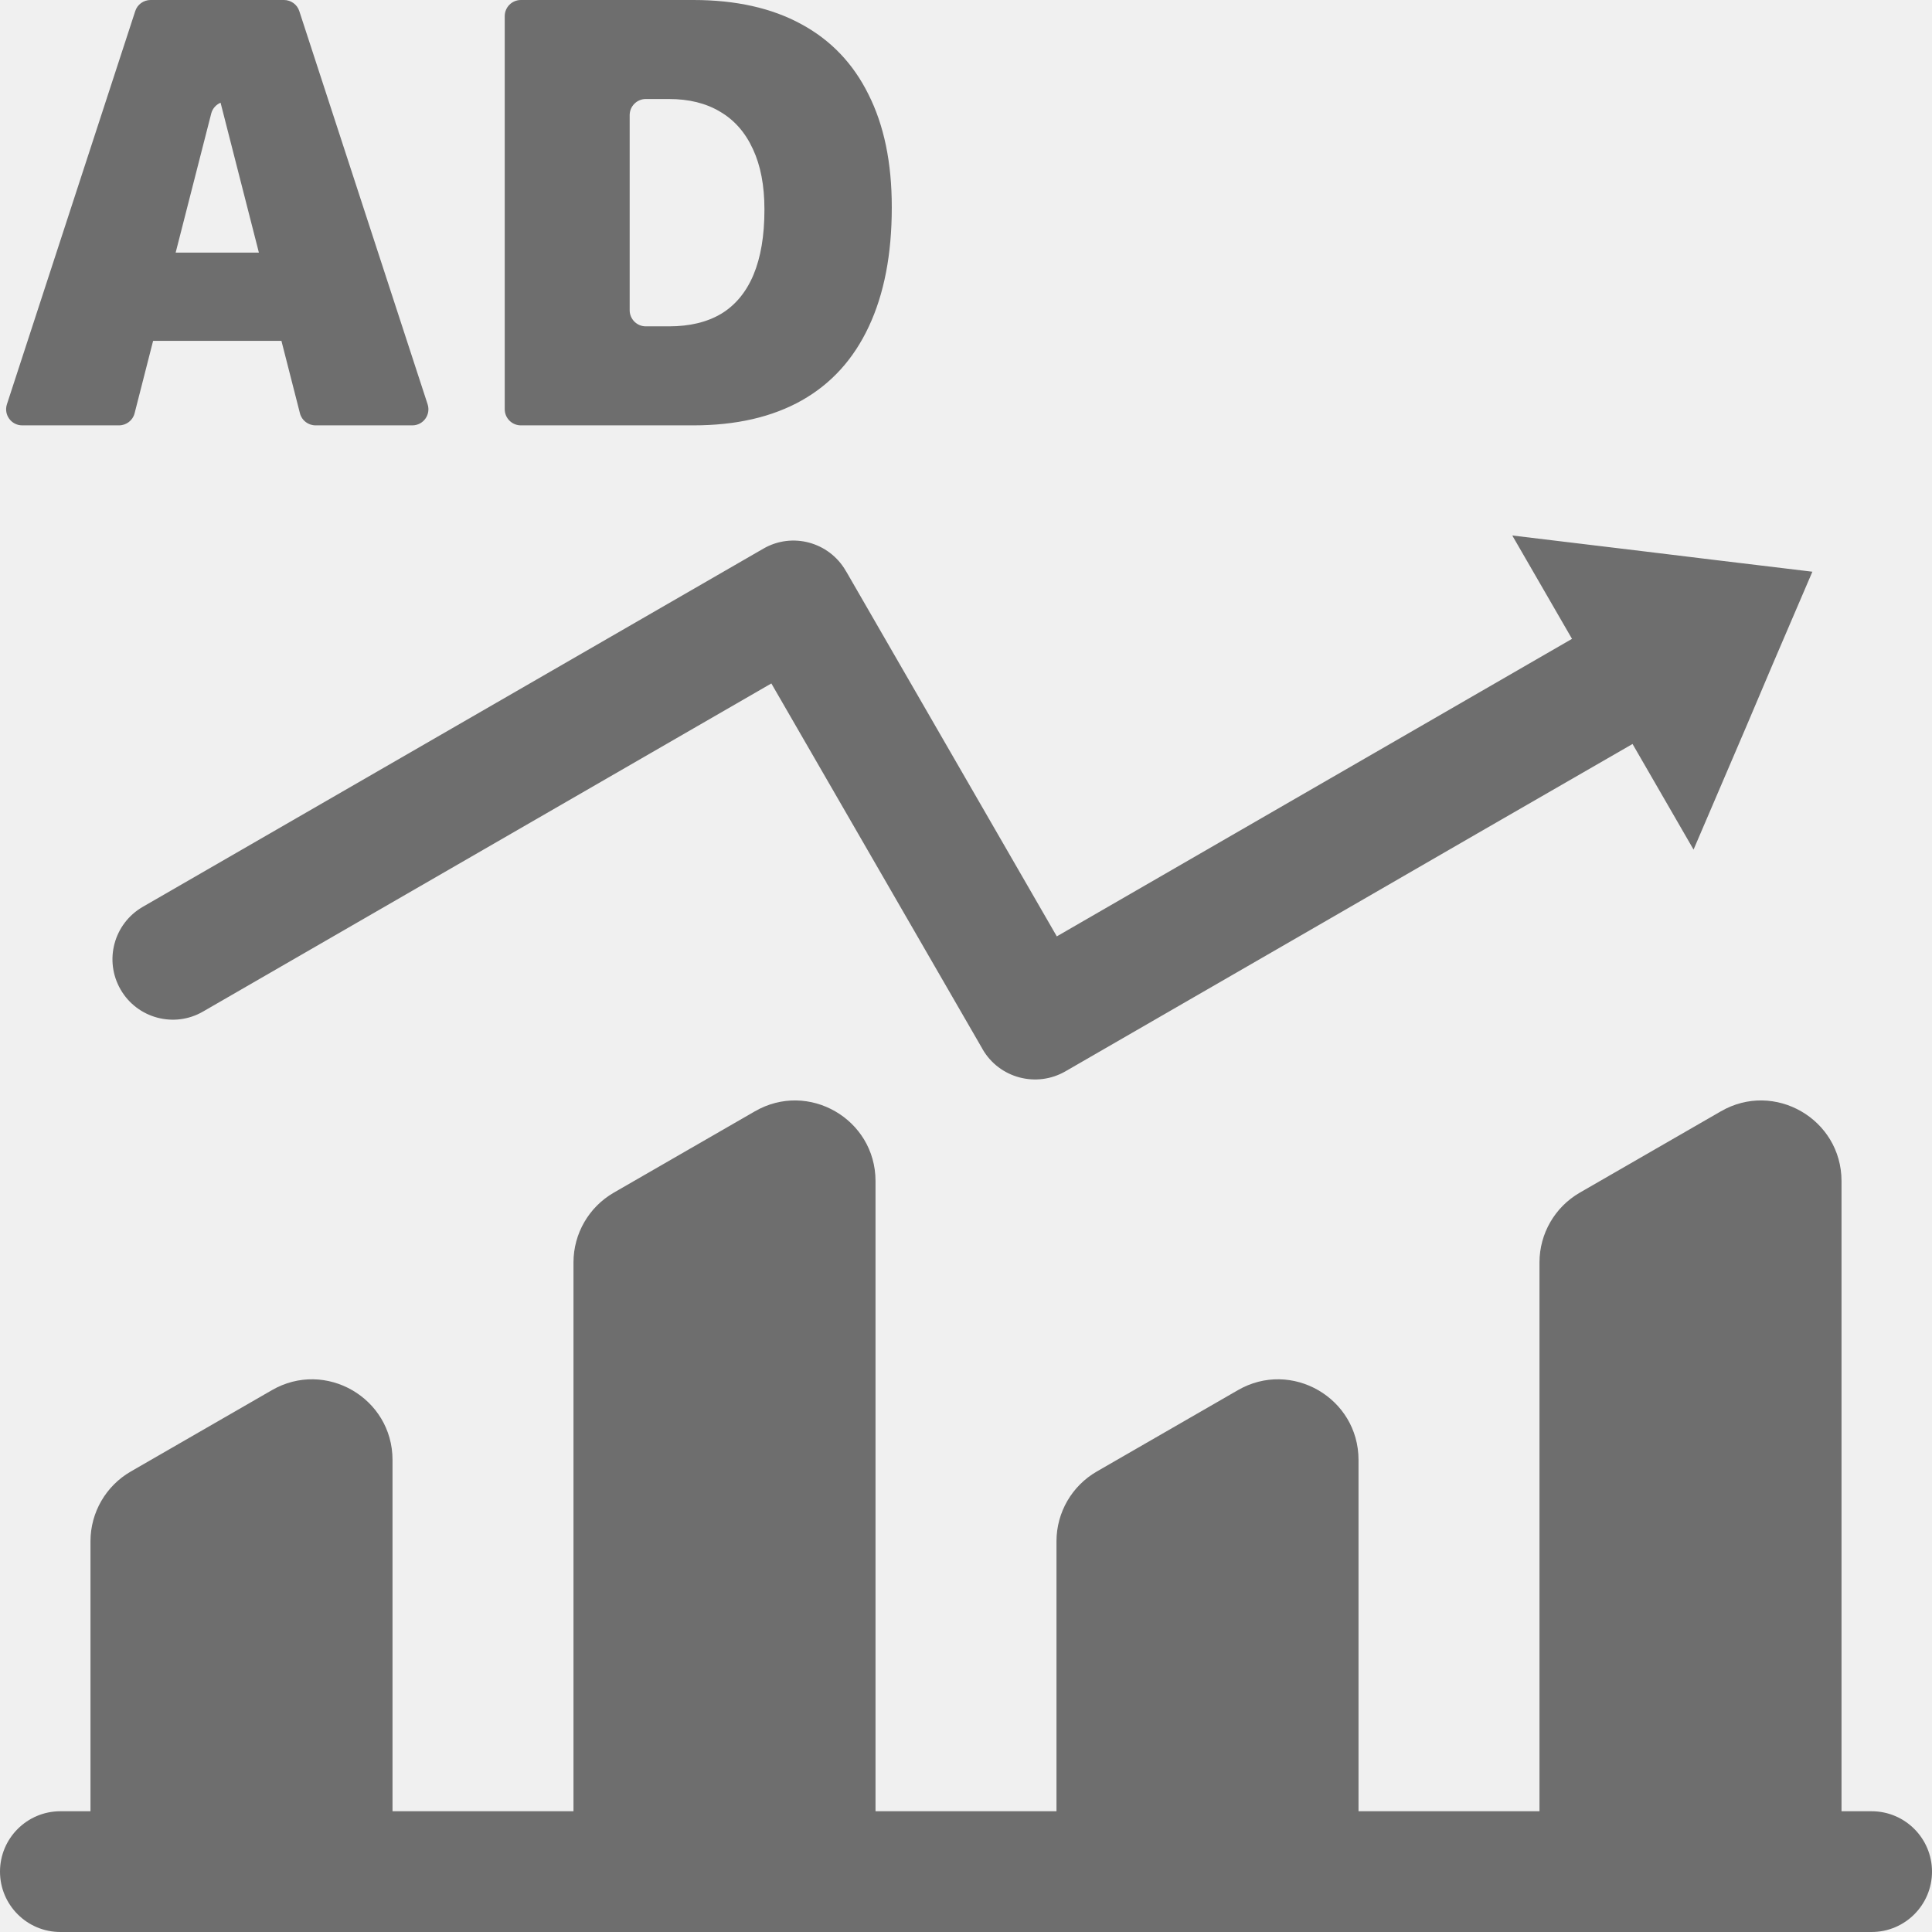
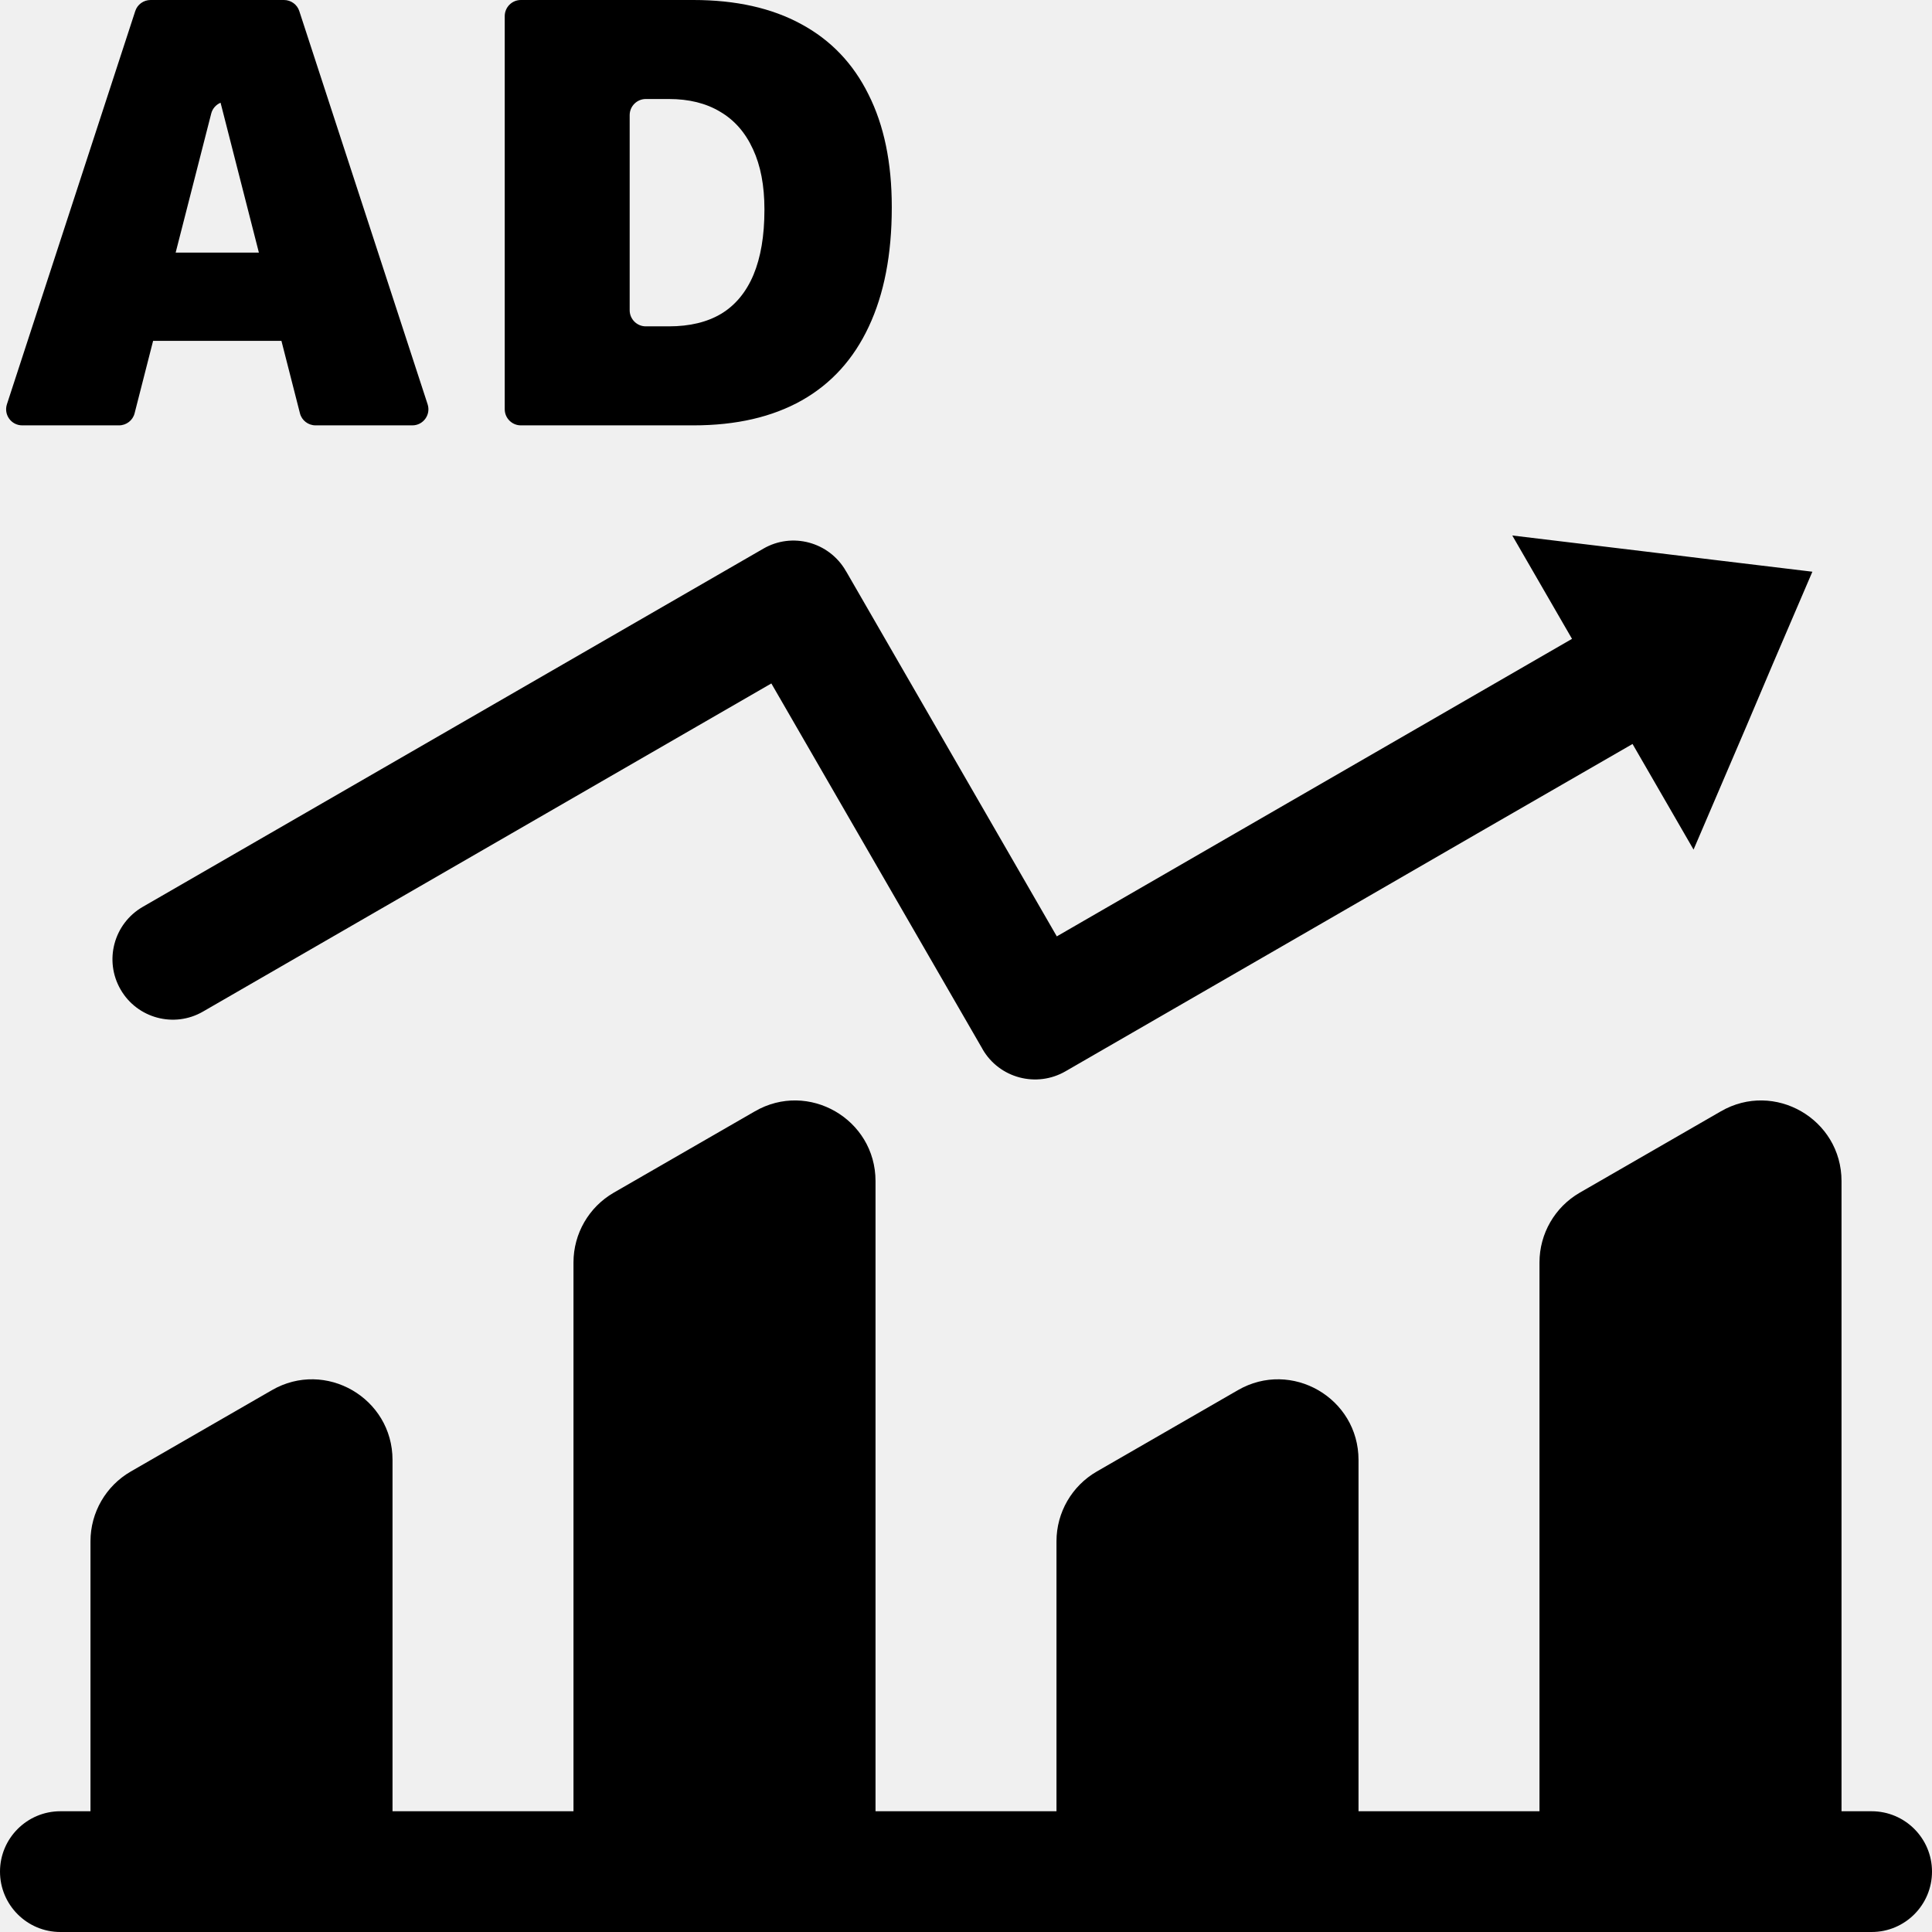
<svg xmlns="http://www.w3.org/2000/svg" width="12" height="12" viewBox="0 0 12 12" fill="none">
  <g clip-path="url(#clip0_10_10)">
-     <path fill-rule="evenodd" clip-rule="evenodd" d="M0.043 2.511C0.022 2.576 0.07 2.642 0.138 2.642H0.739C0.785 2.642 0.825 2.611 0.836 2.567L0.951 2.117H1.748L1.863 2.567C1.874 2.611 1.914 2.642 1.96 2.642H2.561C2.629 2.642 2.677 2.576 2.656 2.511L1.859 0.069C1.846 0.028 1.807 0 1.764 0H1.468C1.465 0 1.462 0 1.459 0C1.457 0 1.454 0 1.451 0H0.935C0.892 0 0.853 0.028 0.84 0.069L0.043 2.511ZM1.37 0.638C1.342 0.65 1.32 0.674 1.312 0.705L1.091 1.569H1.608L1.371 0.642L1.37 0.638ZM3.135 2.542C3.135 2.597 3.18 2.642 3.235 2.642H4.307C4.573 2.642 4.797 2.59 4.98 2.487C5.164 2.383 5.302 2.23 5.396 2.029C5.491 1.827 5.539 1.581 5.539 1.289V1.285C5.539 1.011 5.491 0.778 5.394 0.586C5.299 0.394 5.16 0.249 4.977 0.15C4.794 0.05 4.57 0 4.307 0H3.235C3.18 0 3.135 0.045 3.135 0.1V2.542ZM4.011 2.027C3.956 2.027 3.911 1.982 3.911 1.927V0.715C3.911 0.66 3.956 0.615 4.011 0.615H4.155C4.279 0.615 4.385 0.641 4.473 0.694C4.562 0.746 4.63 0.824 4.677 0.927C4.724 1.028 4.748 1.152 4.748 1.3V1.304C4.748 1.465 4.725 1.599 4.68 1.707C4.635 1.814 4.568 1.895 4.481 1.948C4.393 2.001 4.284 2.027 4.155 2.027H4.011ZM9.764 3.968L8.803 4.523L7.84 5.079L6.564 5.816L5.255 3.548L5.254 3.548L5.253 3.545C5.149 3.366 4.92 3.304 4.741 3.408L0.886 5.633C0.707 5.737 0.645 5.966 0.749 6.146C0.852 6.325 1.082 6.387 1.261 6.283L4.791 4.245L6.101 6.513L6.101 6.513L6.103 6.517C6.207 6.697 6.438 6.758 6.618 6.654L8.217 5.731L9.179 5.175L10.14 4.621L10.519 5.277L10.848 4.509L11.01 4.127L11.257 3.551L10.634 3.476L10.223 3.426L9.393 3.326L9.764 3.968ZM3.812 7.408C3.658 7.497 3.562 7.662 3.562 7.841V11.25H2.438V9.068C2.438 8.683 2.021 8.442 1.688 8.635L0.812 9.14C0.658 9.229 0.562 9.394 0.562 9.573V11.25H0.375C0.168 11.25 0 11.418 0 11.625C0 11.832 0.168 12 0.375 12L0.562 12H2.438L3.562 12H5.438L6.562 12H8.438L9.562 12V12H11.438V12H11.625C11.832 12 12 11.832 12 11.625C12 11.418 11.832 11.25 11.625 11.25H11.438V7.336C11.438 6.951 11.021 6.71 10.688 6.903L9.812 7.408C9.658 7.497 9.562 7.662 9.562 7.841V11.25H8.438V9.068C8.438 8.683 8.021 8.442 7.688 8.635L6.812 9.14C6.658 9.229 6.562 9.394 6.562 9.573V11.25H5.438V7.336C5.438 6.951 5.021 6.71 4.688 6.903L3.812 7.408Z" fill="#6E6E6E" />
+     <path fill-rule="evenodd" clip-rule="evenodd" d="M0.043 2.511C0.022 2.576 0.07 2.642 0.138 2.642H0.739C0.785 2.642 0.825 2.611 0.836 2.567L0.951 2.117H1.748L1.863 2.567C1.874 2.611 1.914 2.642 1.96 2.642H2.561C2.629 2.642 2.677 2.576 2.656 2.511L1.859 0.069C1.846 0.028 1.807 0 1.764 0H1.468C1.465 0 1.462 0 1.459 0C1.457 0 1.454 0 1.451 0H0.935C0.892 0 0.853 0.028 0.84 0.069L0.043 2.511ZM1.37 0.638C1.342 0.65 1.32 0.674 1.312 0.705L1.091 1.569H1.608L1.371 0.642L1.37 0.638ZM3.135 2.542C3.135 2.597 3.18 2.642 3.235 2.642H4.307C4.573 2.642 4.797 2.59 4.98 2.487C5.164 2.383 5.302 2.23 5.396 2.029C5.491 1.827 5.539 1.581 5.539 1.289V1.285C5.539 1.011 5.491 0.778 5.394 0.586C5.299 0.394 5.16 0.249 4.977 0.15C4.794 0.05 4.57 0 4.307 0H3.235C3.18 0 3.135 0.045 3.135 0.1V2.542ZM4.011 2.027C3.956 2.027 3.911 1.982 3.911 1.927V0.715C3.911 0.66 3.956 0.615 4.011 0.615H4.155C4.279 0.615 4.385 0.641 4.473 0.694C4.562 0.746 4.63 0.824 4.677 0.927C4.724 1.028 4.748 1.152 4.748 1.3V1.304C4.748 1.465 4.725 1.599 4.68 1.707C4.635 1.814 4.568 1.895 4.481 1.948C4.393 2.001 4.284 2.027 4.155 2.027H4.011ZM9.764 3.968L8.803 4.523L7.84 5.079L6.564 5.816L5.255 3.548L5.254 3.548L5.253 3.545C5.149 3.366 4.92 3.304 4.741 3.408L0.886 5.633C0.707 5.737 0.645 5.966 0.749 6.146C0.852 6.325 1.082 6.387 1.261 6.283L4.791 4.245L6.101 6.513L6.101 6.513L6.103 6.517C6.207 6.697 6.438 6.758 6.618 6.654L8.217 5.731L9.179 5.175L10.14 4.621L10.519 5.277L10.848 4.509L11.01 4.127L11.257 3.551L10.634 3.476L10.223 3.426L9.393 3.326L9.764 3.968ZM3.812 7.408C3.658 7.497 3.562 7.662 3.562 7.841V11.25H2.438V9.068C2.438 8.683 2.021 8.442 1.688 8.635L0.812 9.14C0.658 9.229 0.562 9.394 0.562 9.573V11.25H0.375C0.168 11.25 0 11.418 0 11.625C0 11.832 0.168 12 0.375 12L0.562 12H2.438L3.562 12H5.438L6.562 12H8.438L9.562 12V12H11.438V12H11.625C11.832 12 12 11.832 12 11.625C12 11.418 11.832 11.25 11.625 11.25H11.438V7.336C11.438 6.951 11.021 6.71 10.688 6.903L9.812 7.408C9.658 7.497 9.562 7.662 9.562 7.841V11.25H8.438V9.068C8.438 8.683 8.021 8.442 7.688 8.635L6.812 9.14C6.658 9.229 6.562 9.394 6.562 9.573V11.25H5.438V7.336C5.438 6.951 5.021 6.71 4.688 6.903L3.812 7.408Z" fill="currentColor" />
  </g>
  <defs>
    <clipPath id="clip0_10_10">
-       <rect width="12" height="12" fill="white" />
+       <rect width="12" height="12" fill="currentColor" />
    </clipPath>
  </defs>
</svg>
